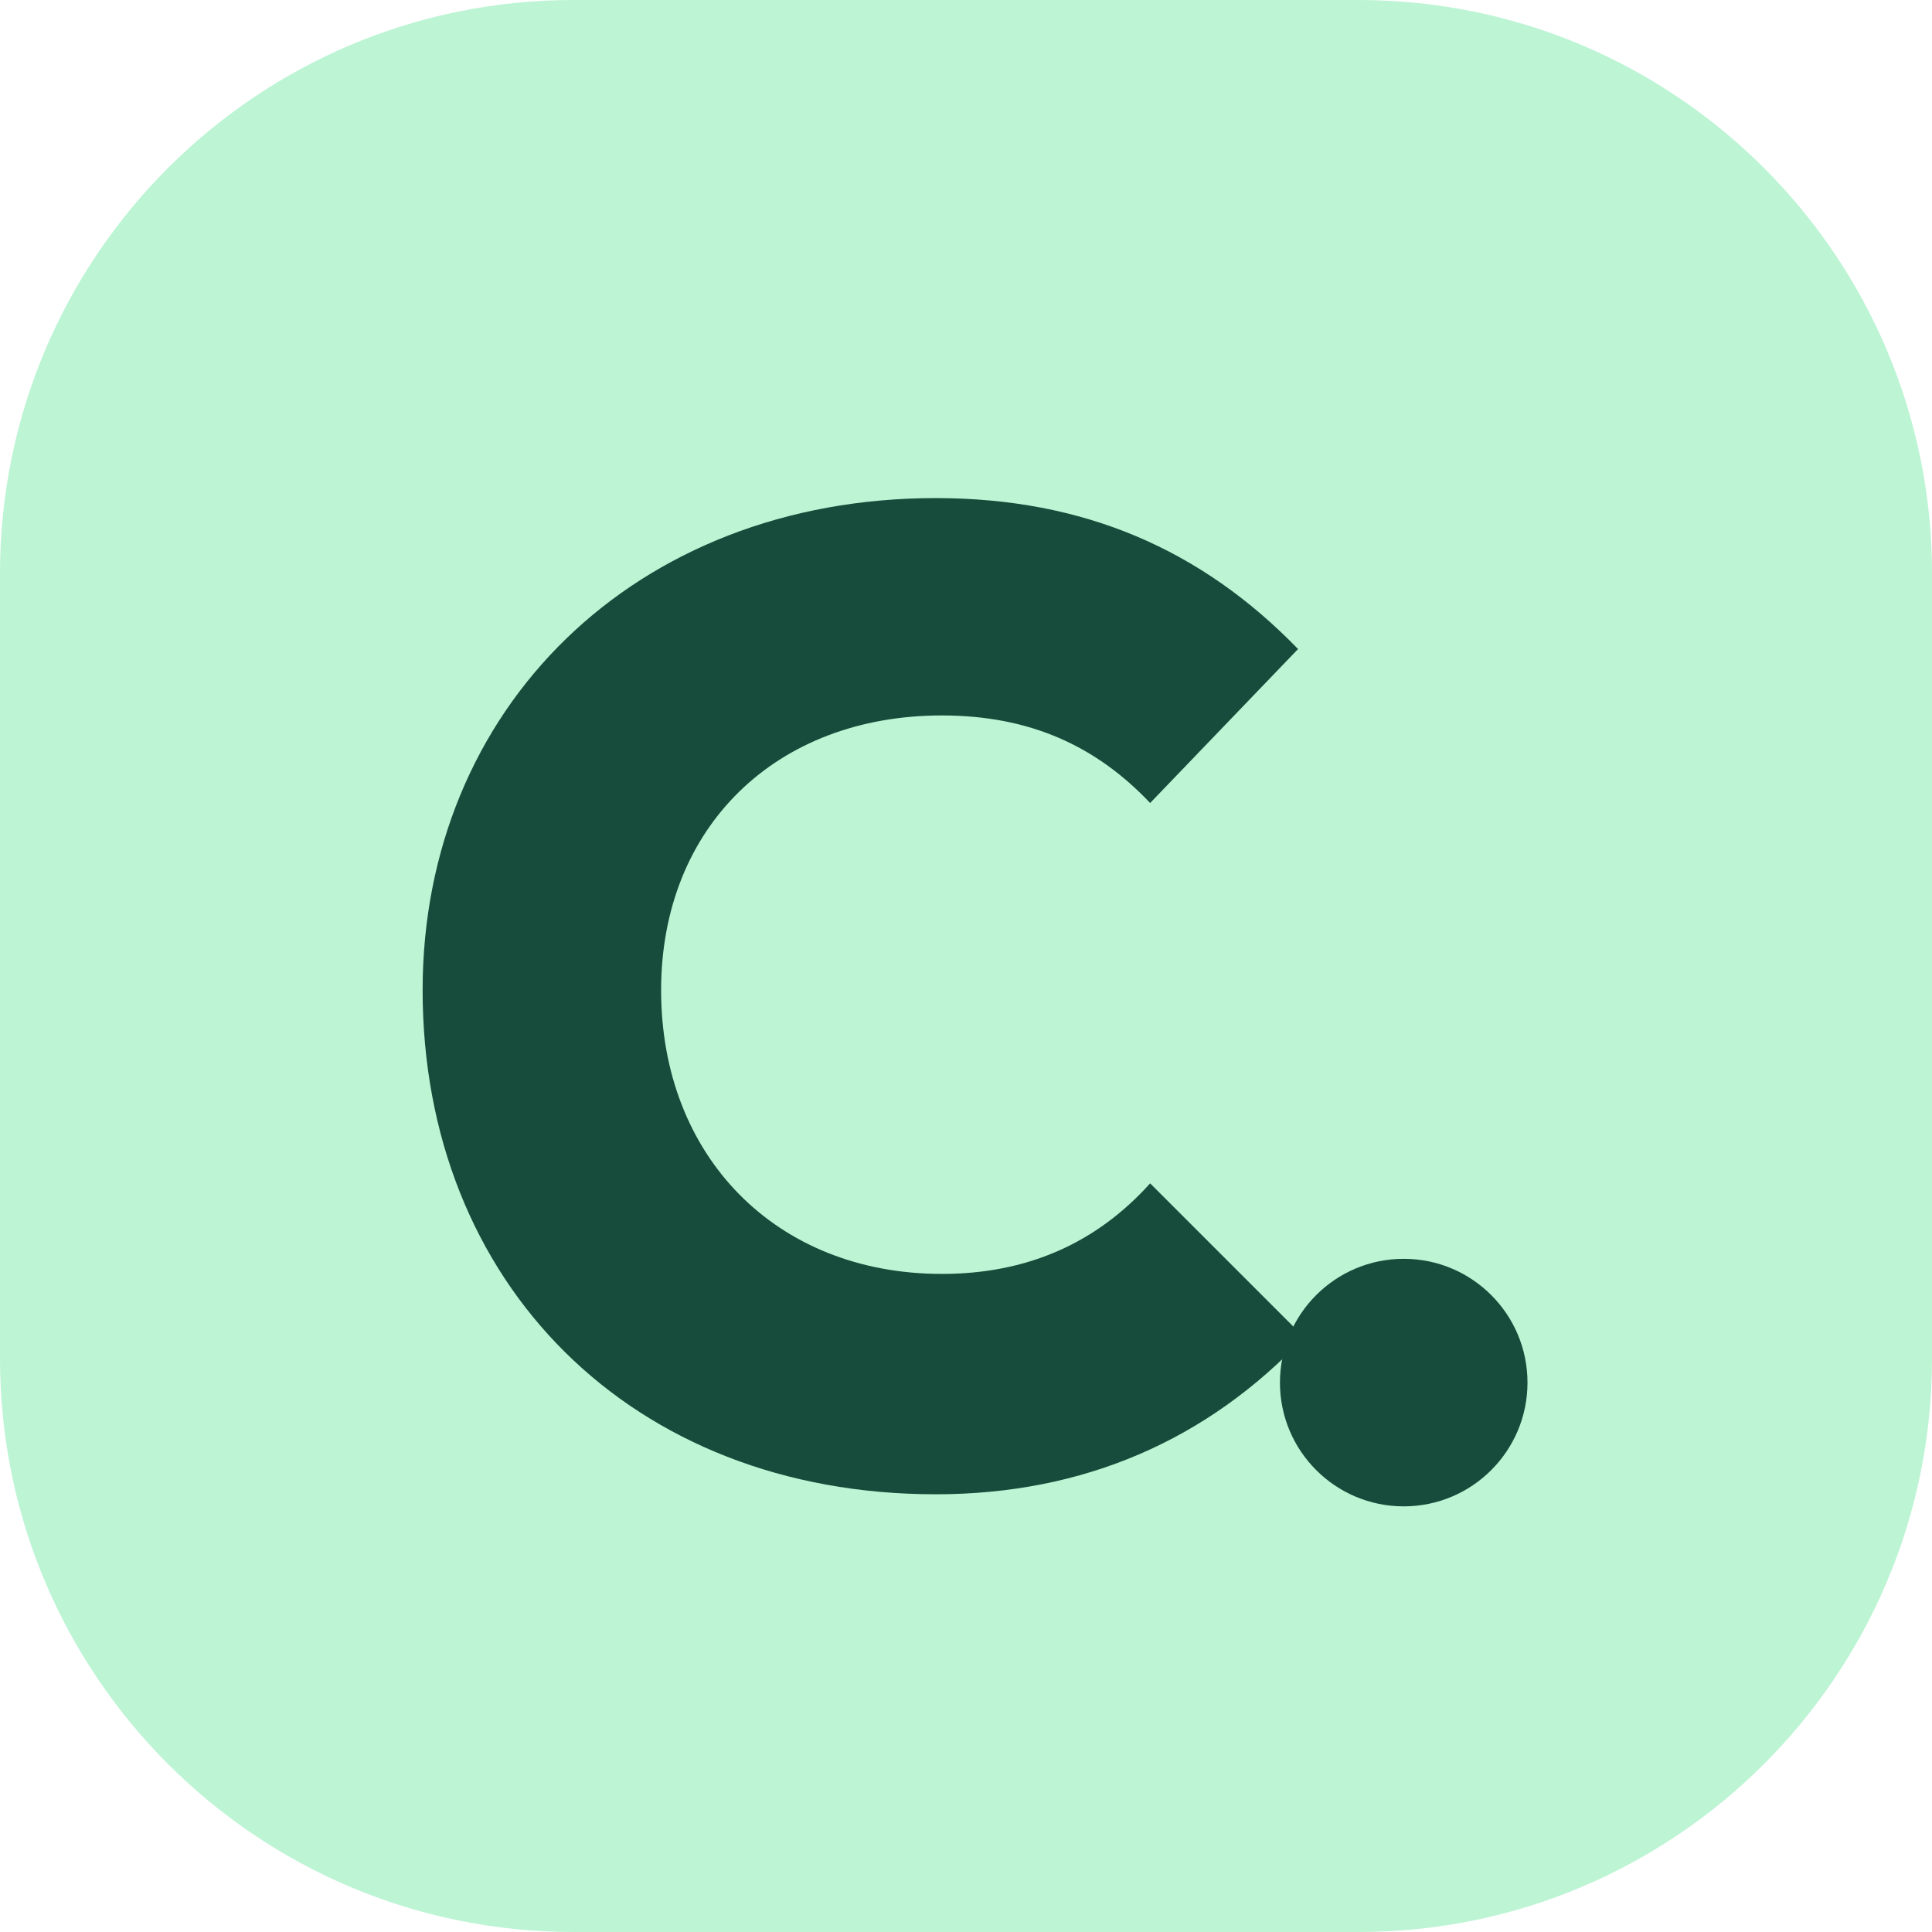
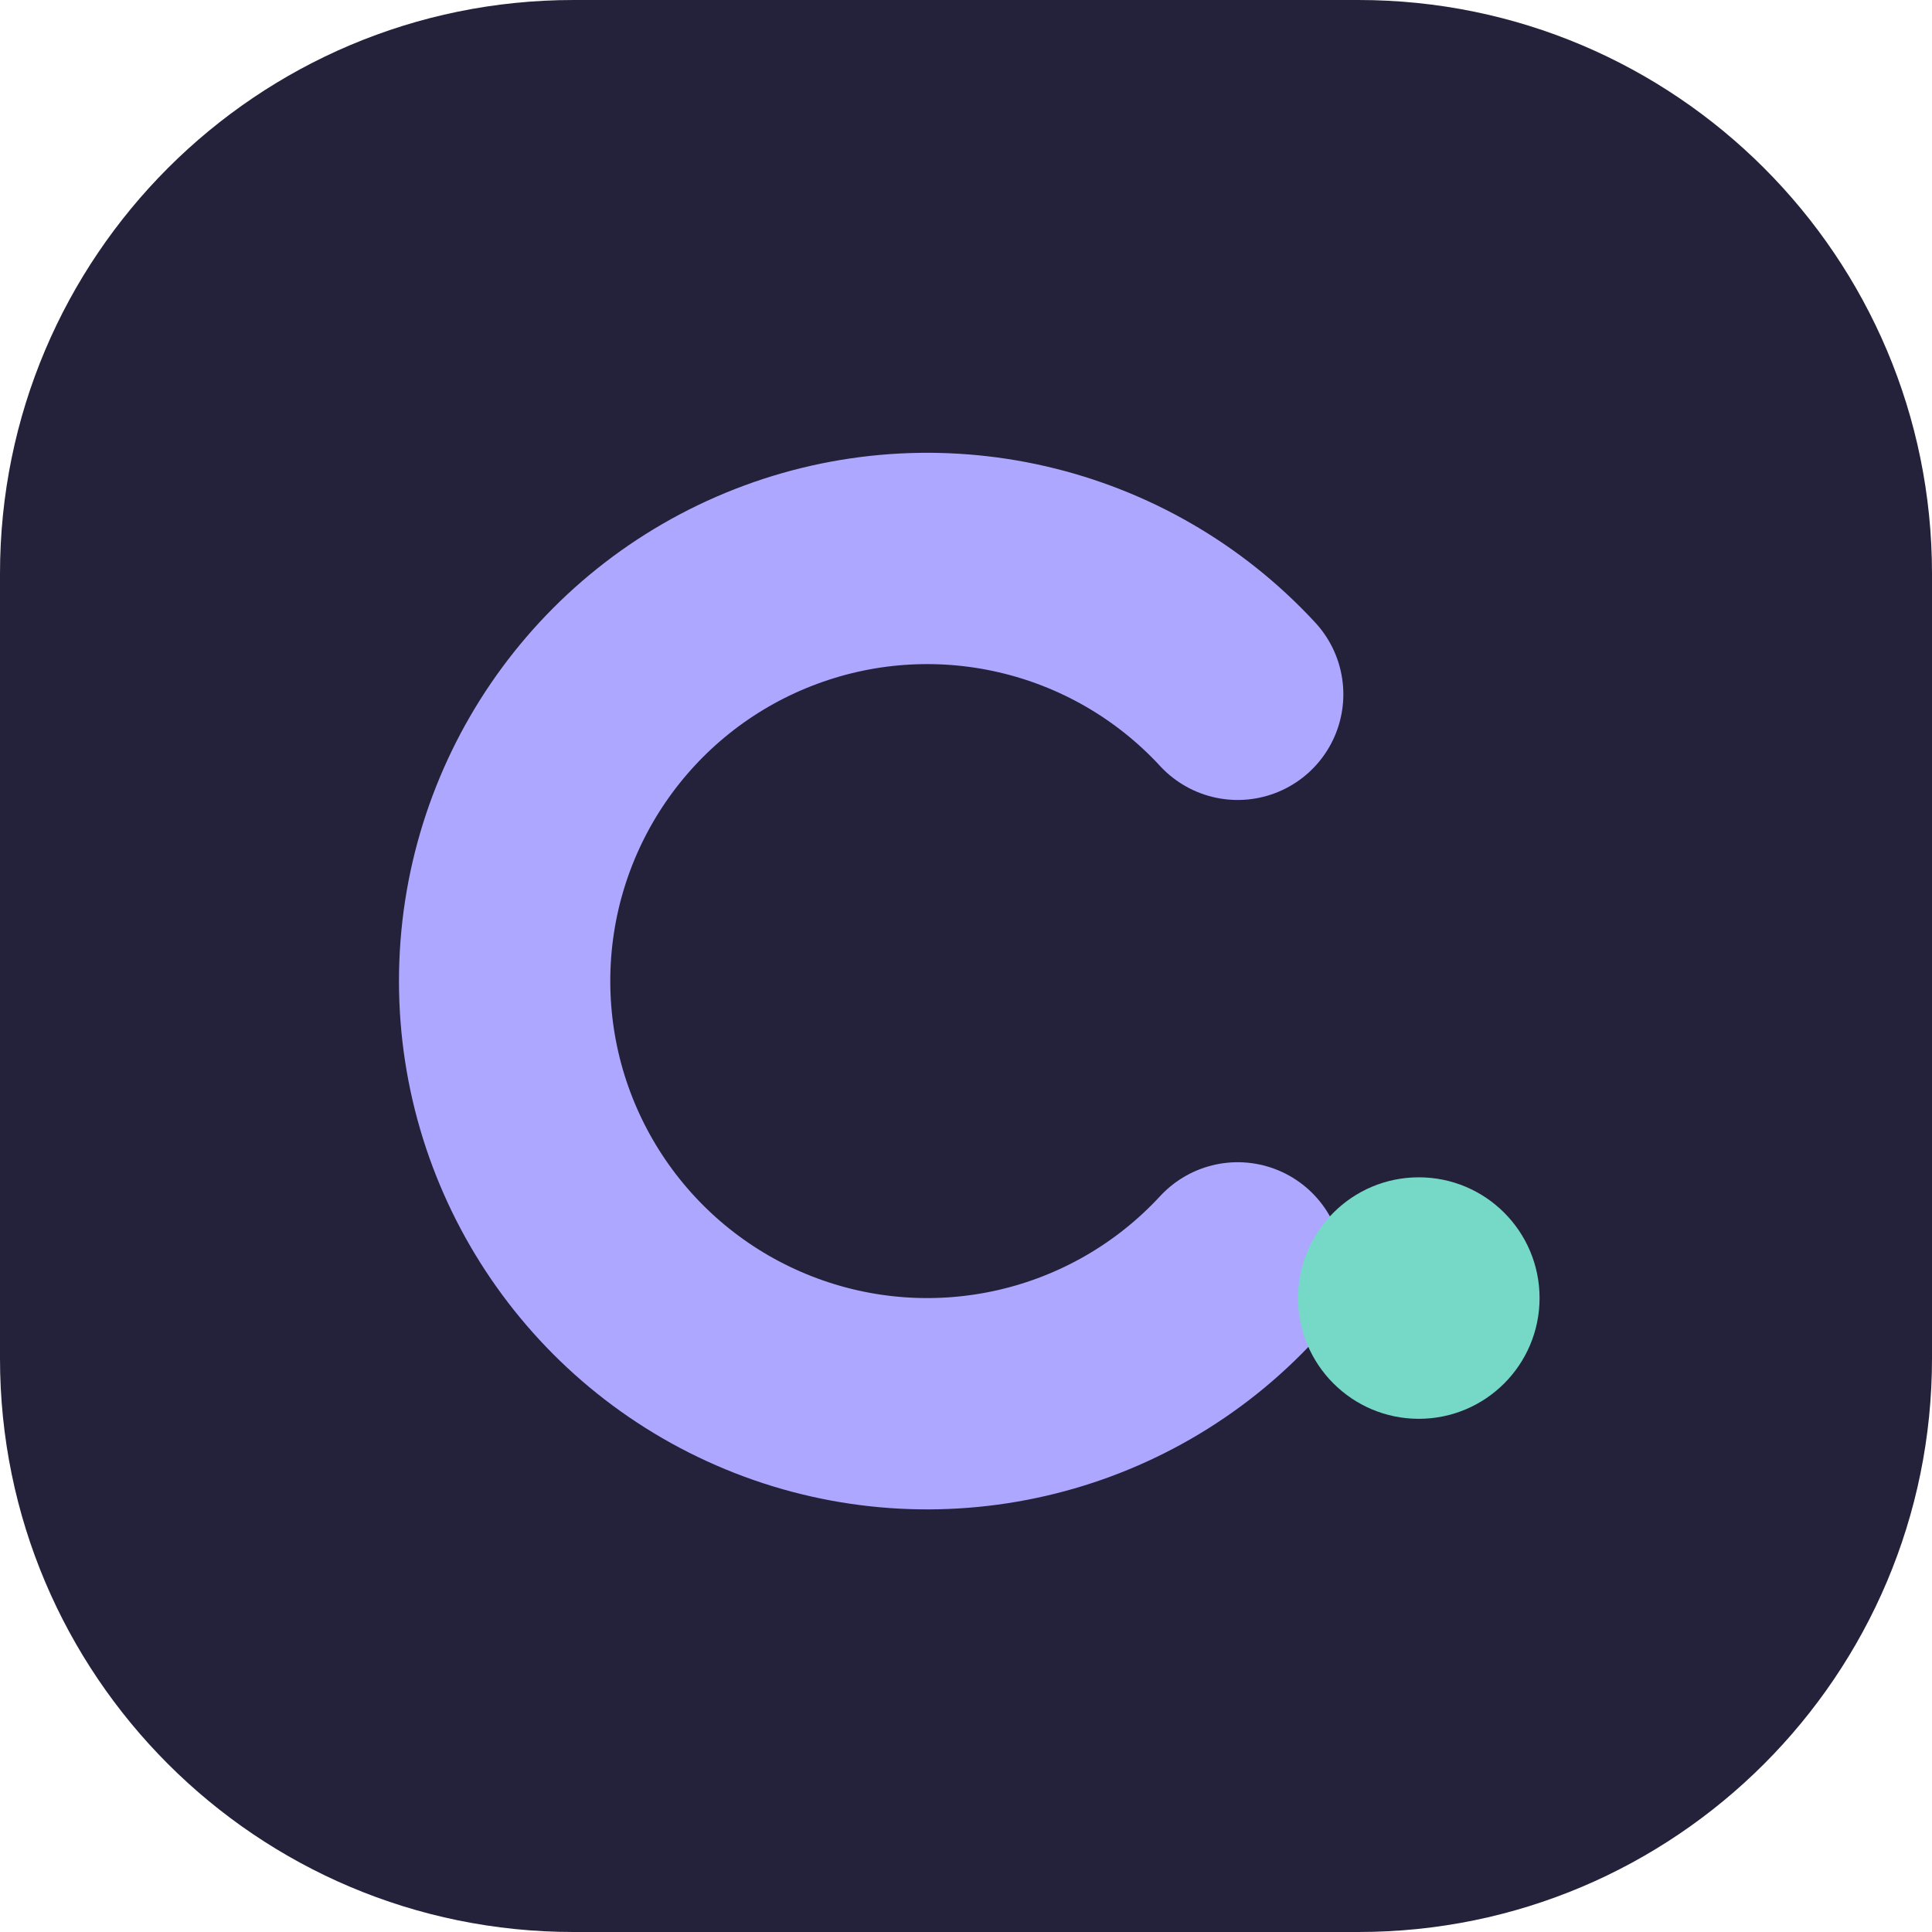
- <svg xmlns="http://www.w3.org/2000/svg" width="64" height="64" viewBox="0 0 64 64">
-   <rect width="64" height="64" rx="19" fill="#bcf4d4" />
-   <path d="M43 21.5c-3.2-3.3-7.1-5-12-5-10 0-17 7-17 16.3 0 9.7 6.9 16.7 17 16.7 4.9 0 9-1.8 12.2-5.2l-5.1-5.1c-1.8 2-4.1 3-6.9 3-5.5 0-9.3-3.9-9.3-9.4 0-5.4 3.8-9.1 9.3-9.1 2.9 0 5.1 1 6.9 2.9Z" fill="#174b3c" />
-   <circle cx="46.5" cy="45.8" r="4.1" fill="#174b3c" />
+ <svg xmlns="http://www.w3.org/2000/svg" viewBox="0 0 64 64">
+   <rect width="64" height="64" rx="19" fill="#24213a" />
+   <path d="M41 23a14 14 0 1 0 0 19" fill="none" stroke="#ada7ff" stroke-width="7" stroke-linecap="round" />
+   <circle cx="47" cy="43" r="4" fill="#76d8c7" />
</svg>
